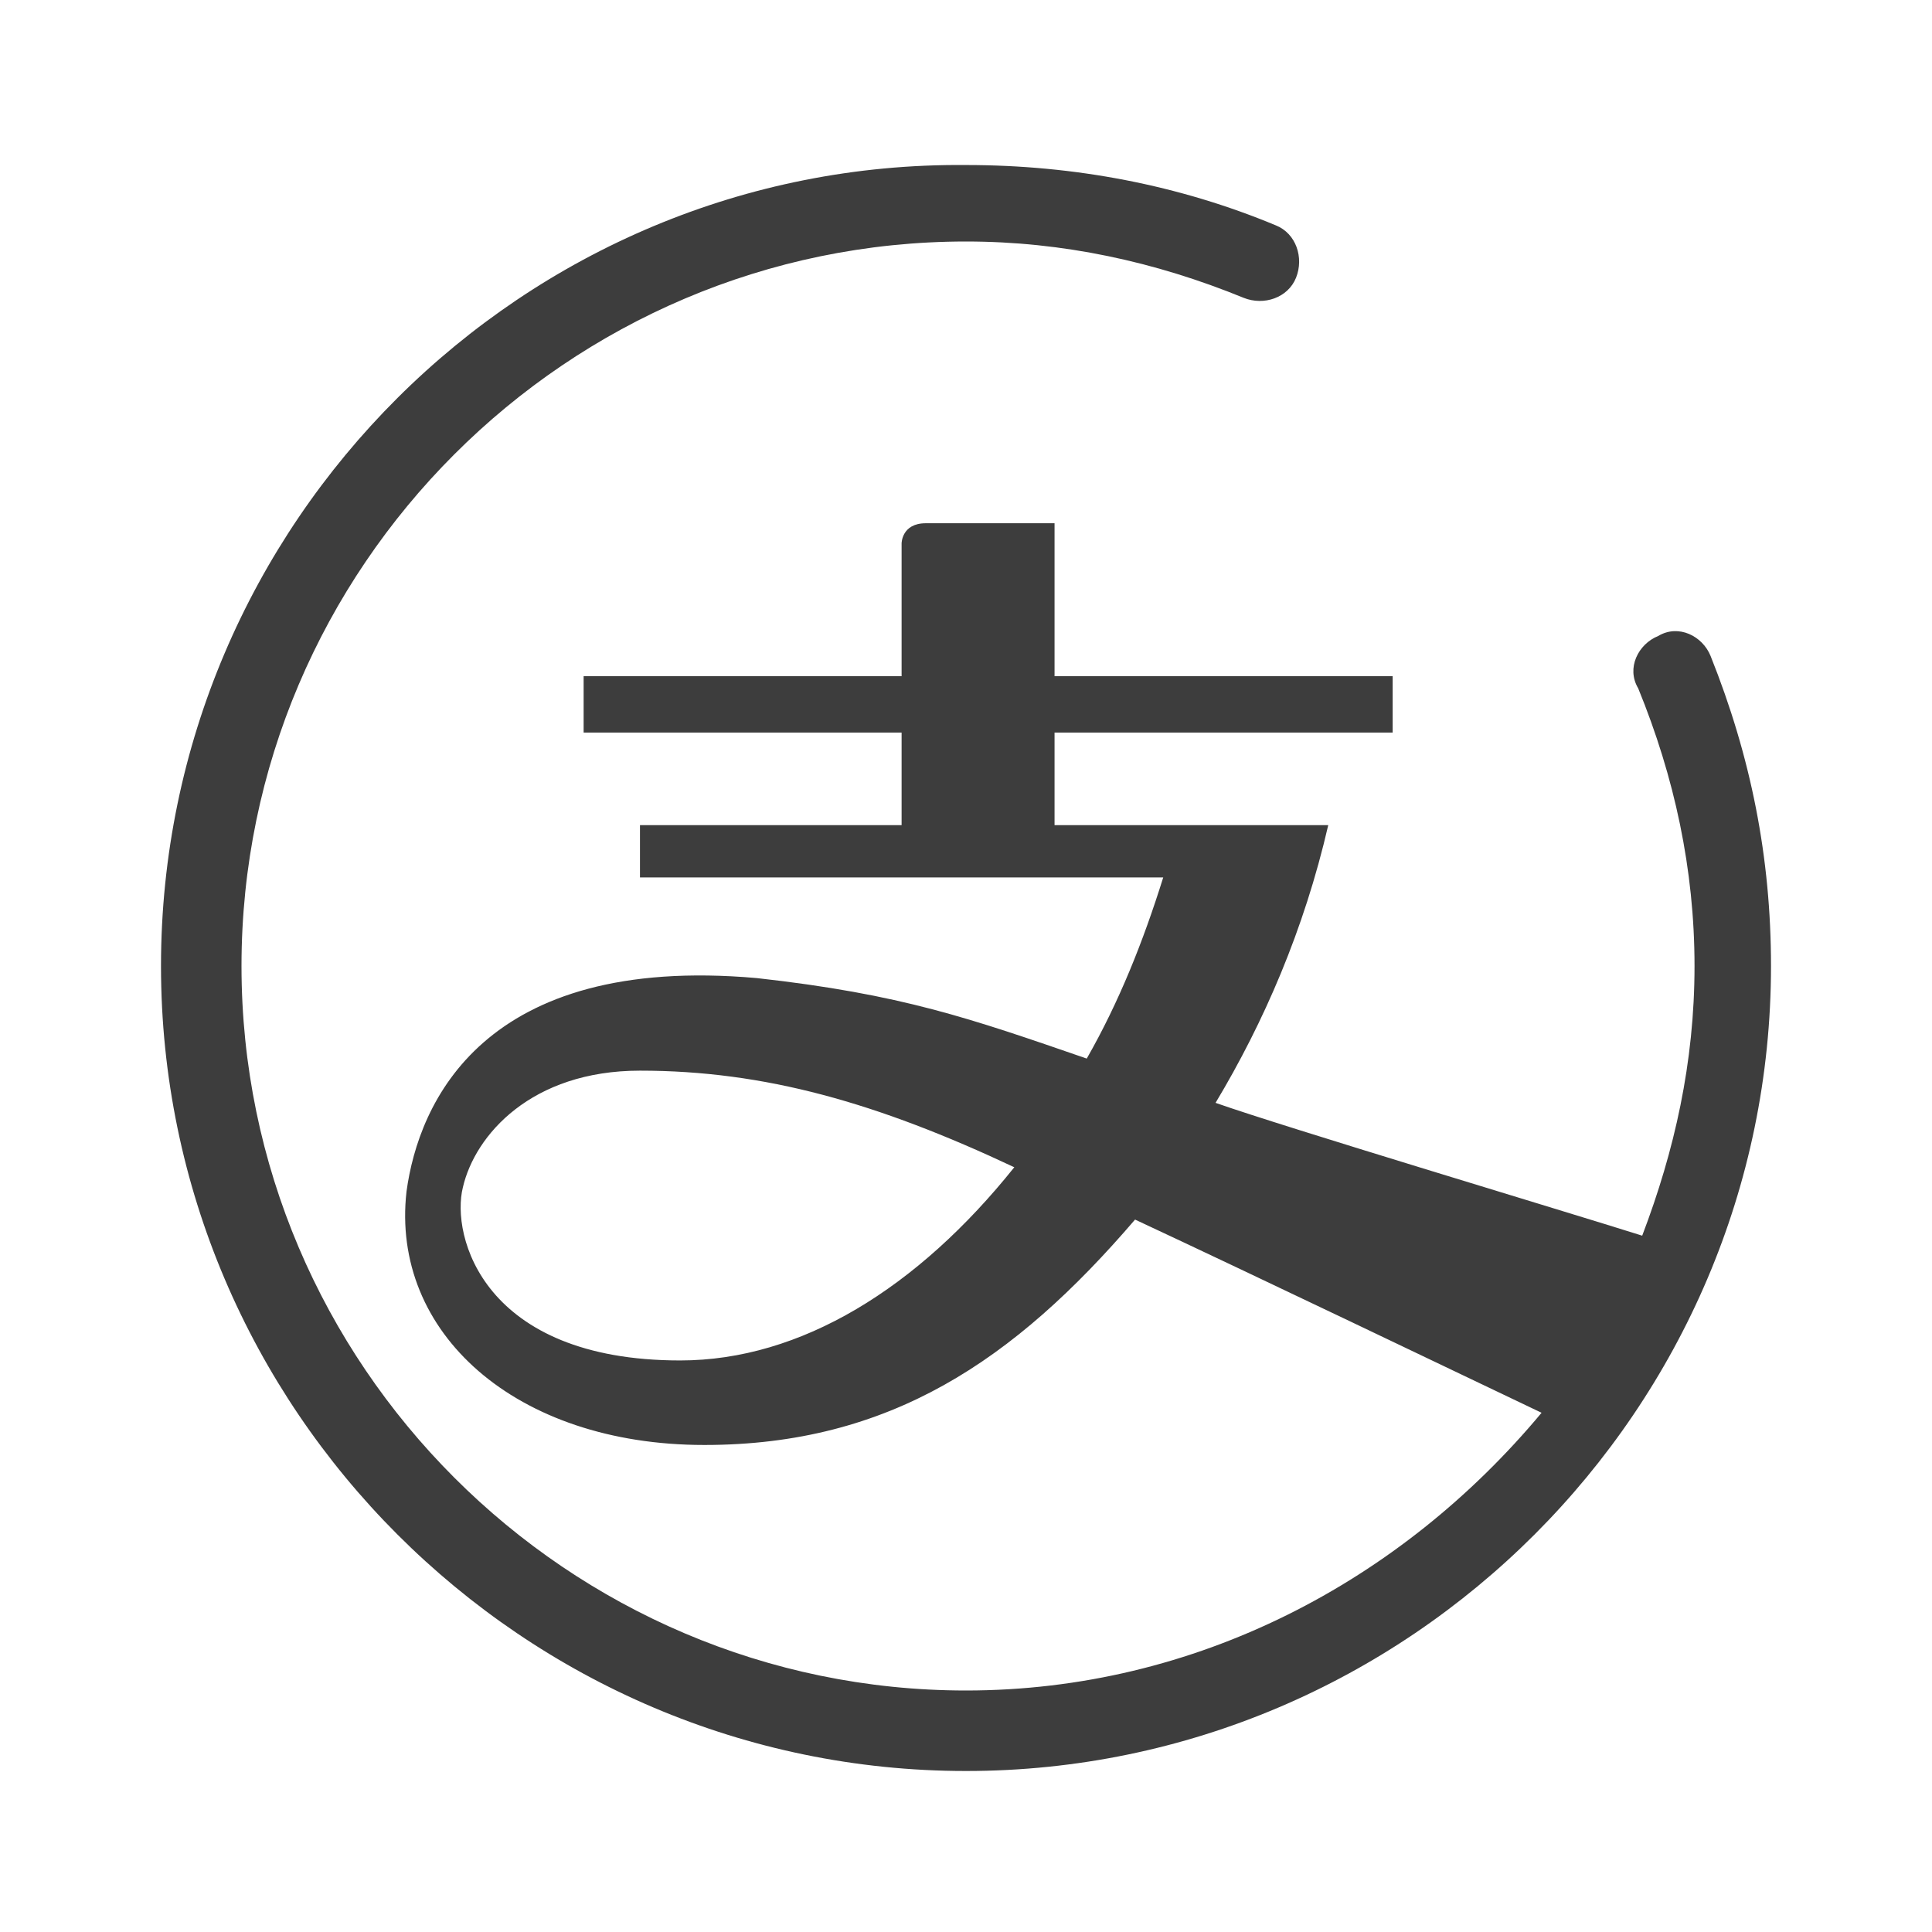
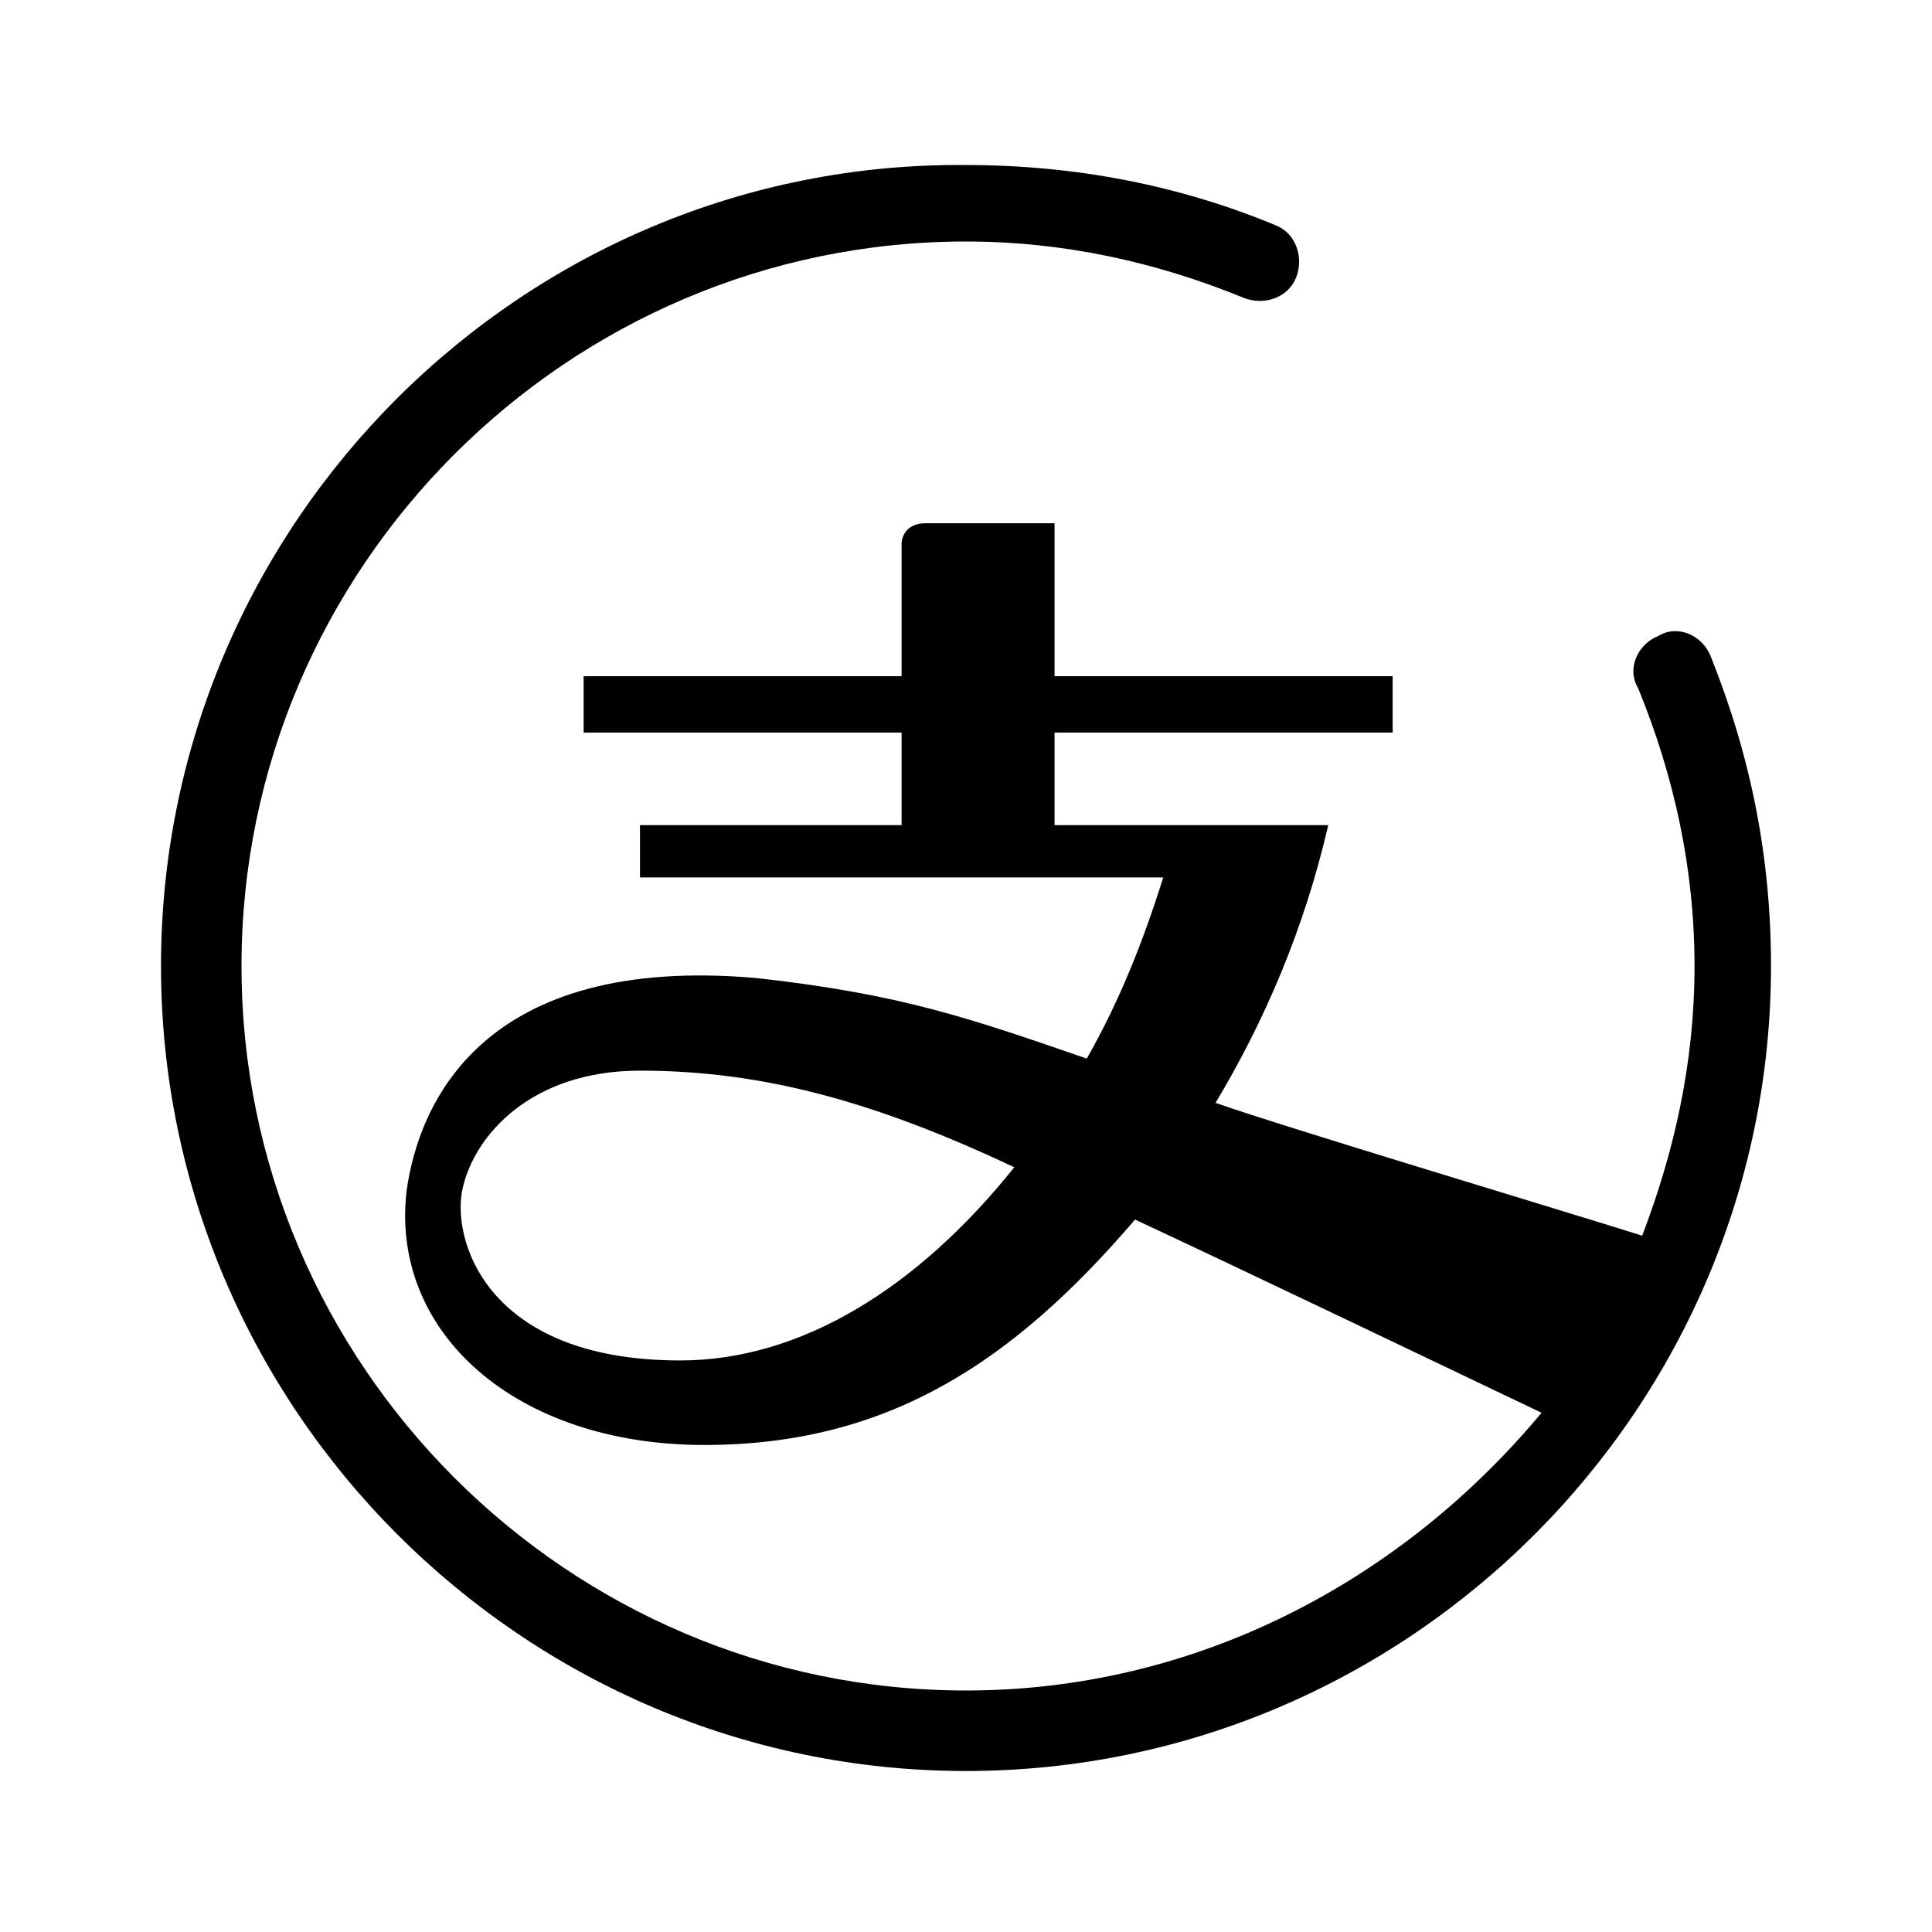
<svg xmlns="http://www.w3.org/2000/svg" t="1634032651441" class="icon" viewBox="0 0 1024 1024" version="1.1" p-id="2413" width="200" height="200">
  <defs>
    <style type="text/css" />
  </defs>
-   <path d="M906.667 347.733c-4.267-10.667-17.067-17.067-27.733-10.667-10.667 4.267-17.067 17.067-10.667 27.733 19.2 46.933 29.867 96 29.867 147.2 0 51.2-10.667 98.133-27.733 142.933-40.533-12.8-189.867-57.6-226.133-70.4 25.6-42.667 46.933-91.733 59.733-147.2h-145.067v-49.067h179.2v-29.867h-179.2V277.333H490.667c-12.8 0-12.8 10.667-12.8 10.667v70.4h-168.533v29.867h168.533v49.067h-138.667v27.733h277.333c-10.667 34.133-23.467 66.133-40.533 96-61.867-21.333-98.133-34.133-174.933-42.667-145.067-12.8-179.2 66.133-185.6 113.067-8.533 74.667 57.6 134.4 157.867 134.4 98.133 0 164.267-44.8 228.267-119.467 64 29.867 170.667 81.067 215.467 102.4C742.4 838.4 633.6 896 512 896c-211.2 0-384-172.8-384-384S300.8 128 512 128c51.2 0 100.267 10.667 147.2 29.867 10.667 4.267 23.467 0 27.733-10.667 4.267-10.667 0-23.467-10.667-27.733-51.2-21.333-106.667-32-164.267-32C277.333 85.333 85.333 277.333 85.333 512s192 426.667 426.667 426.667 426.667-192 426.667-426.667c0-57.6-10.667-110.933-32-164.267zM360.533 721.067c-104.533 0-121.6-66.133-115.2-91.733 6.4-27.733 36.267-61.867 93.867-61.867 66.133 0 125.867 17.067 198.4 51.2-51.2 64-113.067 102.4-177.067 102.4z" fill="#3D3D3D" p-id="2414" />
+   <path d="M906.667 347.733c-4.267-10.667-17.067-17.067-27.733-10.667-10.667 4.267-17.067 17.067-10.667 27.733 19.2 46.933 29.867 96 29.867 147.2 0 51.2-10.667 98.133-27.733 142.933-40.533-12.8-189.867-57.6-226.133-70.4 25.6-42.667 46.933-91.733 59.733-147.2h-145.067v-49.067h179.2v-29.867h-179.2V277.333H490.667c-12.8 0-12.8 10.667-12.8 10.667v70.4h-168.533v29.867h168.533v49.067h-138.667v27.733h277.333c-10.667 34.133-23.467 66.133-40.533 96-61.867-21.333-98.133-34.133-174.933-42.667-145.067-12.8-179.2 66.133-185.6 113.067-8.533 74.667 57.6 134.4 157.867 134.4 98.133 0 164.267-44.8 228.267-119.467 64 29.867 170.667 81.067 215.467 102.4C742.4 838.4 633.6 896 512 896c-211.2 0-384-172.8-384-384S300.8 128 512 128c51.2 0 100.267 10.667 147.2 29.867 10.667 4.267 23.467 0 27.733-10.667 4.267-10.667 0-23.467-10.667-27.733-51.2-21.333-106.667-32-164.267-32C277.333 85.333 85.333 277.333 85.333 512s192 426.667 426.667 426.667 426.667-192 426.667-426.667c0-57.6-10.667-110.933-32-164.267zM360.533 721.067c-104.533 0-121.6-66.133-115.2-91.733 6.4-27.733 36.267-61.867 93.867-61.867 66.133 0 125.867 17.067 198.4 51.2-51.2 64-113.067 102.4-177.067 102.4z" p-id="2414" />
</svg>
